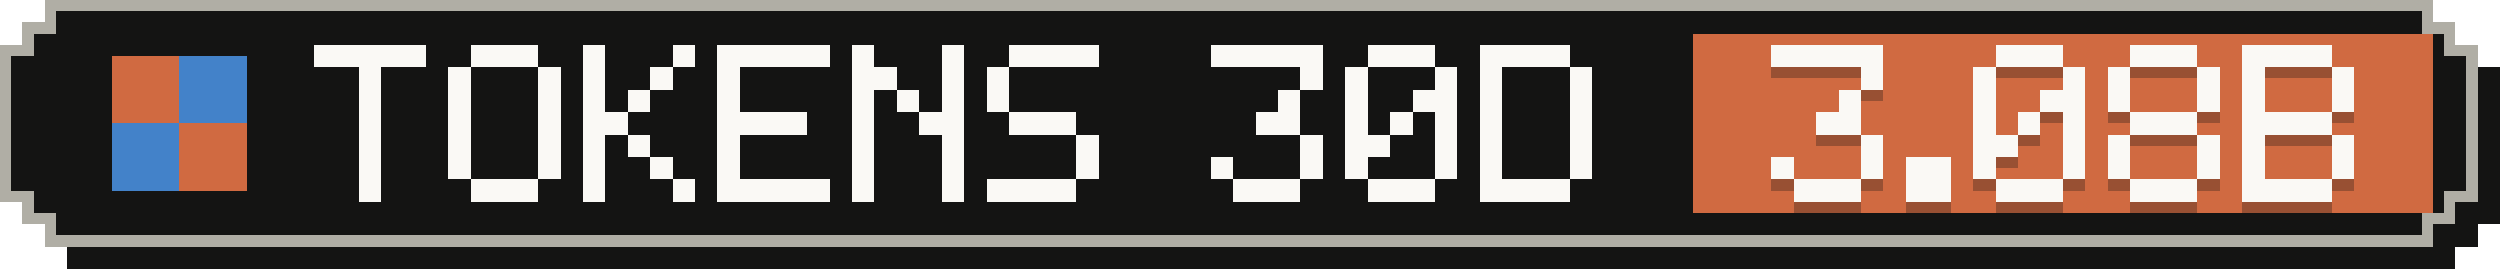
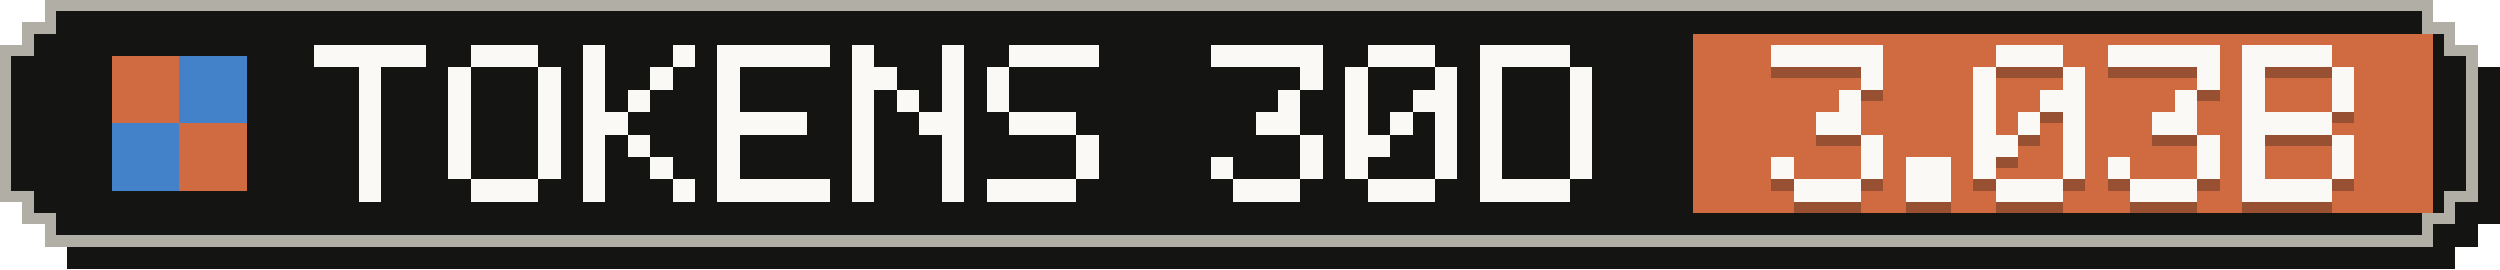
- <svg xmlns="http://www.w3.org/2000/svg" width="223" height="24" viewBox="0 0 223 24" role="img" aria-label="Tokens, last 30 days: 3.08B">
+ <svg xmlns="http://www.w3.org/2000/svg" width="223" height="24" viewBox="0 0 223 24" role="img" aria-label="Tokens, last 30 days: 3.03B">
  <g shape-rendering="crispEdges">
    <path fill="#141413" d="M6,2 H219 V4 H221 V6 H223 V20 H221 V22 H219 V24 H6 V22 H4 V20 H2 V6 H4 V4 H6 Z" />
    <path fill="#b0aea5" d="M4,0 H217 V2 H219 V4 H221 V18 H219 V20 H217 V22 H4 V20 H2 V18 H0 V4 H2 V2 H4 Z" />
    <path fill="#141413" d="M5,1 H216 V3 H218 V5 H220 V17 H218 V19 H216 V21 H5 V19 H3 V17 H1 V5 H3 V3 H5 Z" />
    <rect fill="#d06a41" x="151" y="3" width="66" height="16" />
    <g fill="#d06a41">
      <rect x="10" y="5" width="6" height="6" />
      <rect x="16" y="11" width="6" height="6" />
    </g>
    <g fill="#4382c9">
      <rect x="16" y="5" width="6" height="6" />
      <rect x="10" y="11" width="6" height="6" />
    </g>
    <g fill="#faf9f5">
      <rect x="28" y="4" width="10" height="2" />
      <rect x="32" y="6" width="2" height="2" />
      <rect x="32" y="8" width="2" height="2" />
      <rect x="32" y="10" width="2" height="2" />
      <rect x="32" y="12" width="2" height="2" />
      <rect x="32" y="14" width="2" height="2" />
      <rect x="32" y="16" width="2" height="2" />
      <rect x="42" y="4" width="6" height="2" />
      <rect x="40" y="6" width="2" height="2" />
      <rect x="48" y="6" width="2" height="2" />
      <rect x="40" y="8" width="2" height="2" />
      <rect x="48" y="8" width="2" height="2" />
      <rect x="40" y="10" width="2" height="2" />
      <rect x="48" y="10" width="2" height="2" />
      <rect x="40" y="12" width="2" height="2" />
      <rect x="48" y="12" width="2" height="2" />
      <rect x="40" y="14" width="2" height="2" />
      <rect x="48" y="14" width="2" height="2" />
      <rect x="42" y="16" width="6" height="2" />
      <rect x="52" y="4" width="2" height="2" />
      <rect x="60" y="4" width="2" height="2" />
      <rect x="52" y="6" width="2" height="2" />
      <rect x="58" y="6" width="2" height="2" />
      <rect x="52" y="8" width="2" height="2" />
      <rect x="56" y="8" width="2" height="2" />
      <rect x="52" y="10" width="4" height="2" />
      <rect x="52" y="12" width="2" height="2" />
      <rect x="56" y="12" width="2" height="2" />
      <rect x="52" y="14" width="2" height="2" />
      <rect x="58" y="14" width="2" height="2" />
      <rect x="52" y="16" width="2" height="2" />
      <rect x="60" y="16" width="2" height="2" />
      <rect x="64" y="4" width="10" height="2" />
      <rect x="64" y="6" width="2" height="2" />
      <rect x="64" y="8" width="2" height="2" />
      <rect x="64" y="10" width="8" height="2" />
      <rect x="64" y="12" width="2" height="2" />
      <rect x="64" y="14" width="2" height="2" />
      <rect x="64" y="16" width="10" height="2" />
      <rect x="76" y="4" width="2" height="2" />
      <rect x="84" y="4" width="2" height="2" />
      <rect x="76" y="6" width="4" height="2" />
      <rect x="84" y="6" width="2" height="2" />
      <rect x="76" y="8" width="2" height="2" />
      <rect x="80" y="8" width="2" height="2" />
      <rect x="84" y="8" width="2" height="2" />
      <rect x="76" y="10" width="2" height="2" />
      <rect x="82" y="10" width="4" height="2" />
      <rect x="76" y="12" width="2" height="2" />
      <rect x="84" y="12" width="2" height="2" />
      <rect x="76" y="14" width="2" height="2" />
      <rect x="84" y="14" width="2" height="2" />
      <rect x="76" y="16" width="2" height="2" />
      <rect x="84" y="16" width="2" height="2" />
      <rect x="90" y="4" width="8" height="2" />
      <rect x="88" y="6" width="2" height="2" />
      <rect x="88" y="8" width="2" height="2" />
      <rect x="90" y="10" width="6" height="2" />
      <rect x="96" y="12" width="2" height="2" />
      <rect x="96" y="14" width="2" height="2" />
      <rect x="88" y="16" width="8" height="2" />
      <rect x="108" y="4" width="10" height="2" />
      <rect x="116" y="6" width="2" height="2" />
      <rect x="114" y="8" width="2" height="2" />
      <rect x="112" y="10" width="4" height="2" />
      <rect x="116" y="12" width="2" height="2" />
      <rect x="108" y="14" width="2" height="2" />
      <rect x="116" y="14" width="2" height="2" />
      <rect x="110" y="16" width="6" height="2" />
      <rect x="122" y="4" width="6" height="2" />
      <rect x="120" y="6" width="2" height="2" />
      <rect x="128" y="6" width="2" height="2" />
      <rect x="120" y="8" width="2" height="2" />
      <rect x="126" y="8" width="4" height="2" />
      <rect x="120" y="10" width="2" height="2" />
      <rect x="124" y="10" width="2" height="2" />
      <rect x="128" y="10" width="2" height="2" />
      <rect x="120" y="12" width="4" height="2" />
      <rect x="128" y="12" width="2" height="2" />
      <rect x="120" y="14" width="2" height="2" />
      <rect x="128" y="14" width="2" height="2" />
      <rect x="122" y="16" width="6" height="2" />
      <rect x="132" y="4" width="8" height="2" />
      <rect x="132" y="6" width="2" height="2" />
      <rect x="140" y="6" width="2" height="2" />
      <rect x="132" y="8" width="2" height="2" />
      <rect x="140" y="8" width="2" height="2" />
      <rect x="132" y="10" width="2" height="2" />
      <rect x="140" y="10" width="2" height="2" />
      <rect x="132" y="12" width="2" height="2" />
      <rect x="140" y="12" width="2" height="2" />
      <rect x="132" y="14" width="2" height="2" />
      <rect x="140" y="14" width="2" height="2" />
      <rect x="132" y="16" width="8" height="2" />
    </g>
    <g fill="#141413" fill-opacity=".3">
      <rect x="158" y="5" width="10" height="2" />
      <rect x="166" y="7" width="2" height="2" />
      <rect x="164" y="9" width="2" height="2" />
      <rect x="162" y="11" width="4" height="2" />
      <rect x="166" y="13" width="2" height="2" />
      <rect x="158" y="15" width="2" height="2" />
      <rect x="166" y="15" width="2" height="2" />
      <rect x="160" y="17" width="6" height="2" />
      <rect x="170" y="15" width="4" height="2" />
      <rect x="170" y="17" width="4" height="2" />
      <rect x="178" y="5" width="6" height="2" />
      <rect x="176" y="7" width="2" height="2" />
      <rect x="184" y="7" width="2" height="2" />
      <rect x="176" y="9" width="2" height="2" />
      <rect x="182" y="9" width="4" height="2" />
      <rect x="176" y="11" width="2" height="2" />
      <rect x="180" y="11" width="2" height="2" />
      <rect x="184" y="11" width="2" height="2" />
      <rect x="176" y="13" width="4" height="2" />
      <rect x="184" y="13" width="2" height="2" />
      <rect x="176" y="15" width="2" height="2" />
      <rect x="184" y="15" width="2" height="2" />
      <rect x="178" y="17" width="6" height="2" />
-       <rect x="190" y="5" width="6" height="2" />
-       <rect x="188" y="7" width="2" height="2" />
+       <rect x="188" y="5" width="10" height="2" />
      <rect x="196" y="7" width="2" height="2" />
-       <rect x="188" y="9" width="2" height="2" />
-       <rect x="196" y="9" width="2" height="2" />
-       <rect x="190" y="11" width="6" height="2" />
-       <rect x="188" y="13" width="2" height="2" />
+       <rect x="194" y="9" width="2" height="2" />
+       <rect x="192" y="11" width="4" height="2" />
      <rect x="196" y="13" width="2" height="2" />
      <rect x="188" y="15" width="2" height="2" />
      <rect x="196" y="15" width="2" height="2" />
      <rect x="190" y="17" width="6" height="2" />
      <rect x="200" y="5" width="8" height="2" />
      <rect x="200" y="7" width="2" height="2" />
      <rect x="208" y="7" width="2" height="2" />
      <rect x="200" y="9" width="2" height="2" />
      <rect x="208" y="9" width="2" height="2" />
      <rect x="200" y="11" width="8" height="2" />
      <rect x="200" y="13" width="2" height="2" />
      <rect x="208" y="13" width="2" height="2" />
      <rect x="200" y="15" width="2" height="2" />
      <rect x="208" y="15" width="2" height="2" />
      <rect x="200" y="17" width="8" height="2" />
    </g>
    <g fill="#faf9f5">
      <rect x="158" y="4" width="10" height="2" />
      <rect x="166" y="6" width="2" height="2" />
      <rect x="164" y="8" width="2" height="2" />
      <rect x="162" y="10" width="4" height="2" />
      <rect x="166" y="12" width="2" height="2" />
      <rect x="158" y="14" width="2" height="2" />
      <rect x="166" y="14" width="2" height="2" />
      <rect x="160" y="16" width="6" height="2" />
      <rect x="170" y="14" width="4" height="2" />
      <rect x="170" y="16" width="4" height="2" />
      <rect x="178" y="4" width="6" height="2" />
      <rect x="176" y="6" width="2" height="2" />
      <rect x="184" y="6" width="2" height="2" />
      <rect x="176" y="8" width="2" height="2" />
      <rect x="182" y="8" width="4" height="2" />
      <rect x="176" y="10" width="2" height="2" />
      <rect x="180" y="10" width="2" height="2" />
      <rect x="184" y="10" width="2" height="2" />
      <rect x="176" y="12" width="4" height="2" />
      <rect x="184" y="12" width="2" height="2" />
      <rect x="176" y="14" width="2" height="2" />
      <rect x="184" y="14" width="2" height="2" />
      <rect x="178" y="16" width="6" height="2" />
-       <rect x="190" y="4" width="6" height="2" />
-       <rect x="188" y="6" width="2" height="2" />
+       <rect x="188" y="4" width="10" height="2" />
      <rect x="196" y="6" width="2" height="2" />
-       <rect x="188" y="8" width="2" height="2" />
-       <rect x="196" y="8" width="2" height="2" />
-       <rect x="190" y="10" width="6" height="2" />
-       <rect x="188" y="12" width="2" height="2" />
+       <rect x="194" y="8" width="2" height="2" />
+       <rect x="192" y="10" width="4" height="2" />
      <rect x="196" y="12" width="2" height="2" />
      <rect x="188" y="14" width="2" height="2" />
      <rect x="196" y="14" width="2" height="2" />
      <rect x="190" y="16" width="6" height="2" />
      <rect x="200" y="4" width="8" height="2" />
      <rect x="200" y="6" width="2" height="2" />
      <rect x="208" y="6" width="2" height="2" />
      <rect x="200" y="8" width="2" height="2" />
      <rect x="208" y="8" width="2" height="2" />
      <rect x="200" y="10" width="8" height="2" />
      <rect x="200" y="12" width="2" height="2" />
      <rect x="208" y="12" width="2" height="2" />
      <rect x="200" y="14" width="2" height="2" />
      <rect x="208" y="14" width="2" height="2" />
      <rect x="200" y="16" width="8" height="2" />
    </g>
  </g>
</svg>
